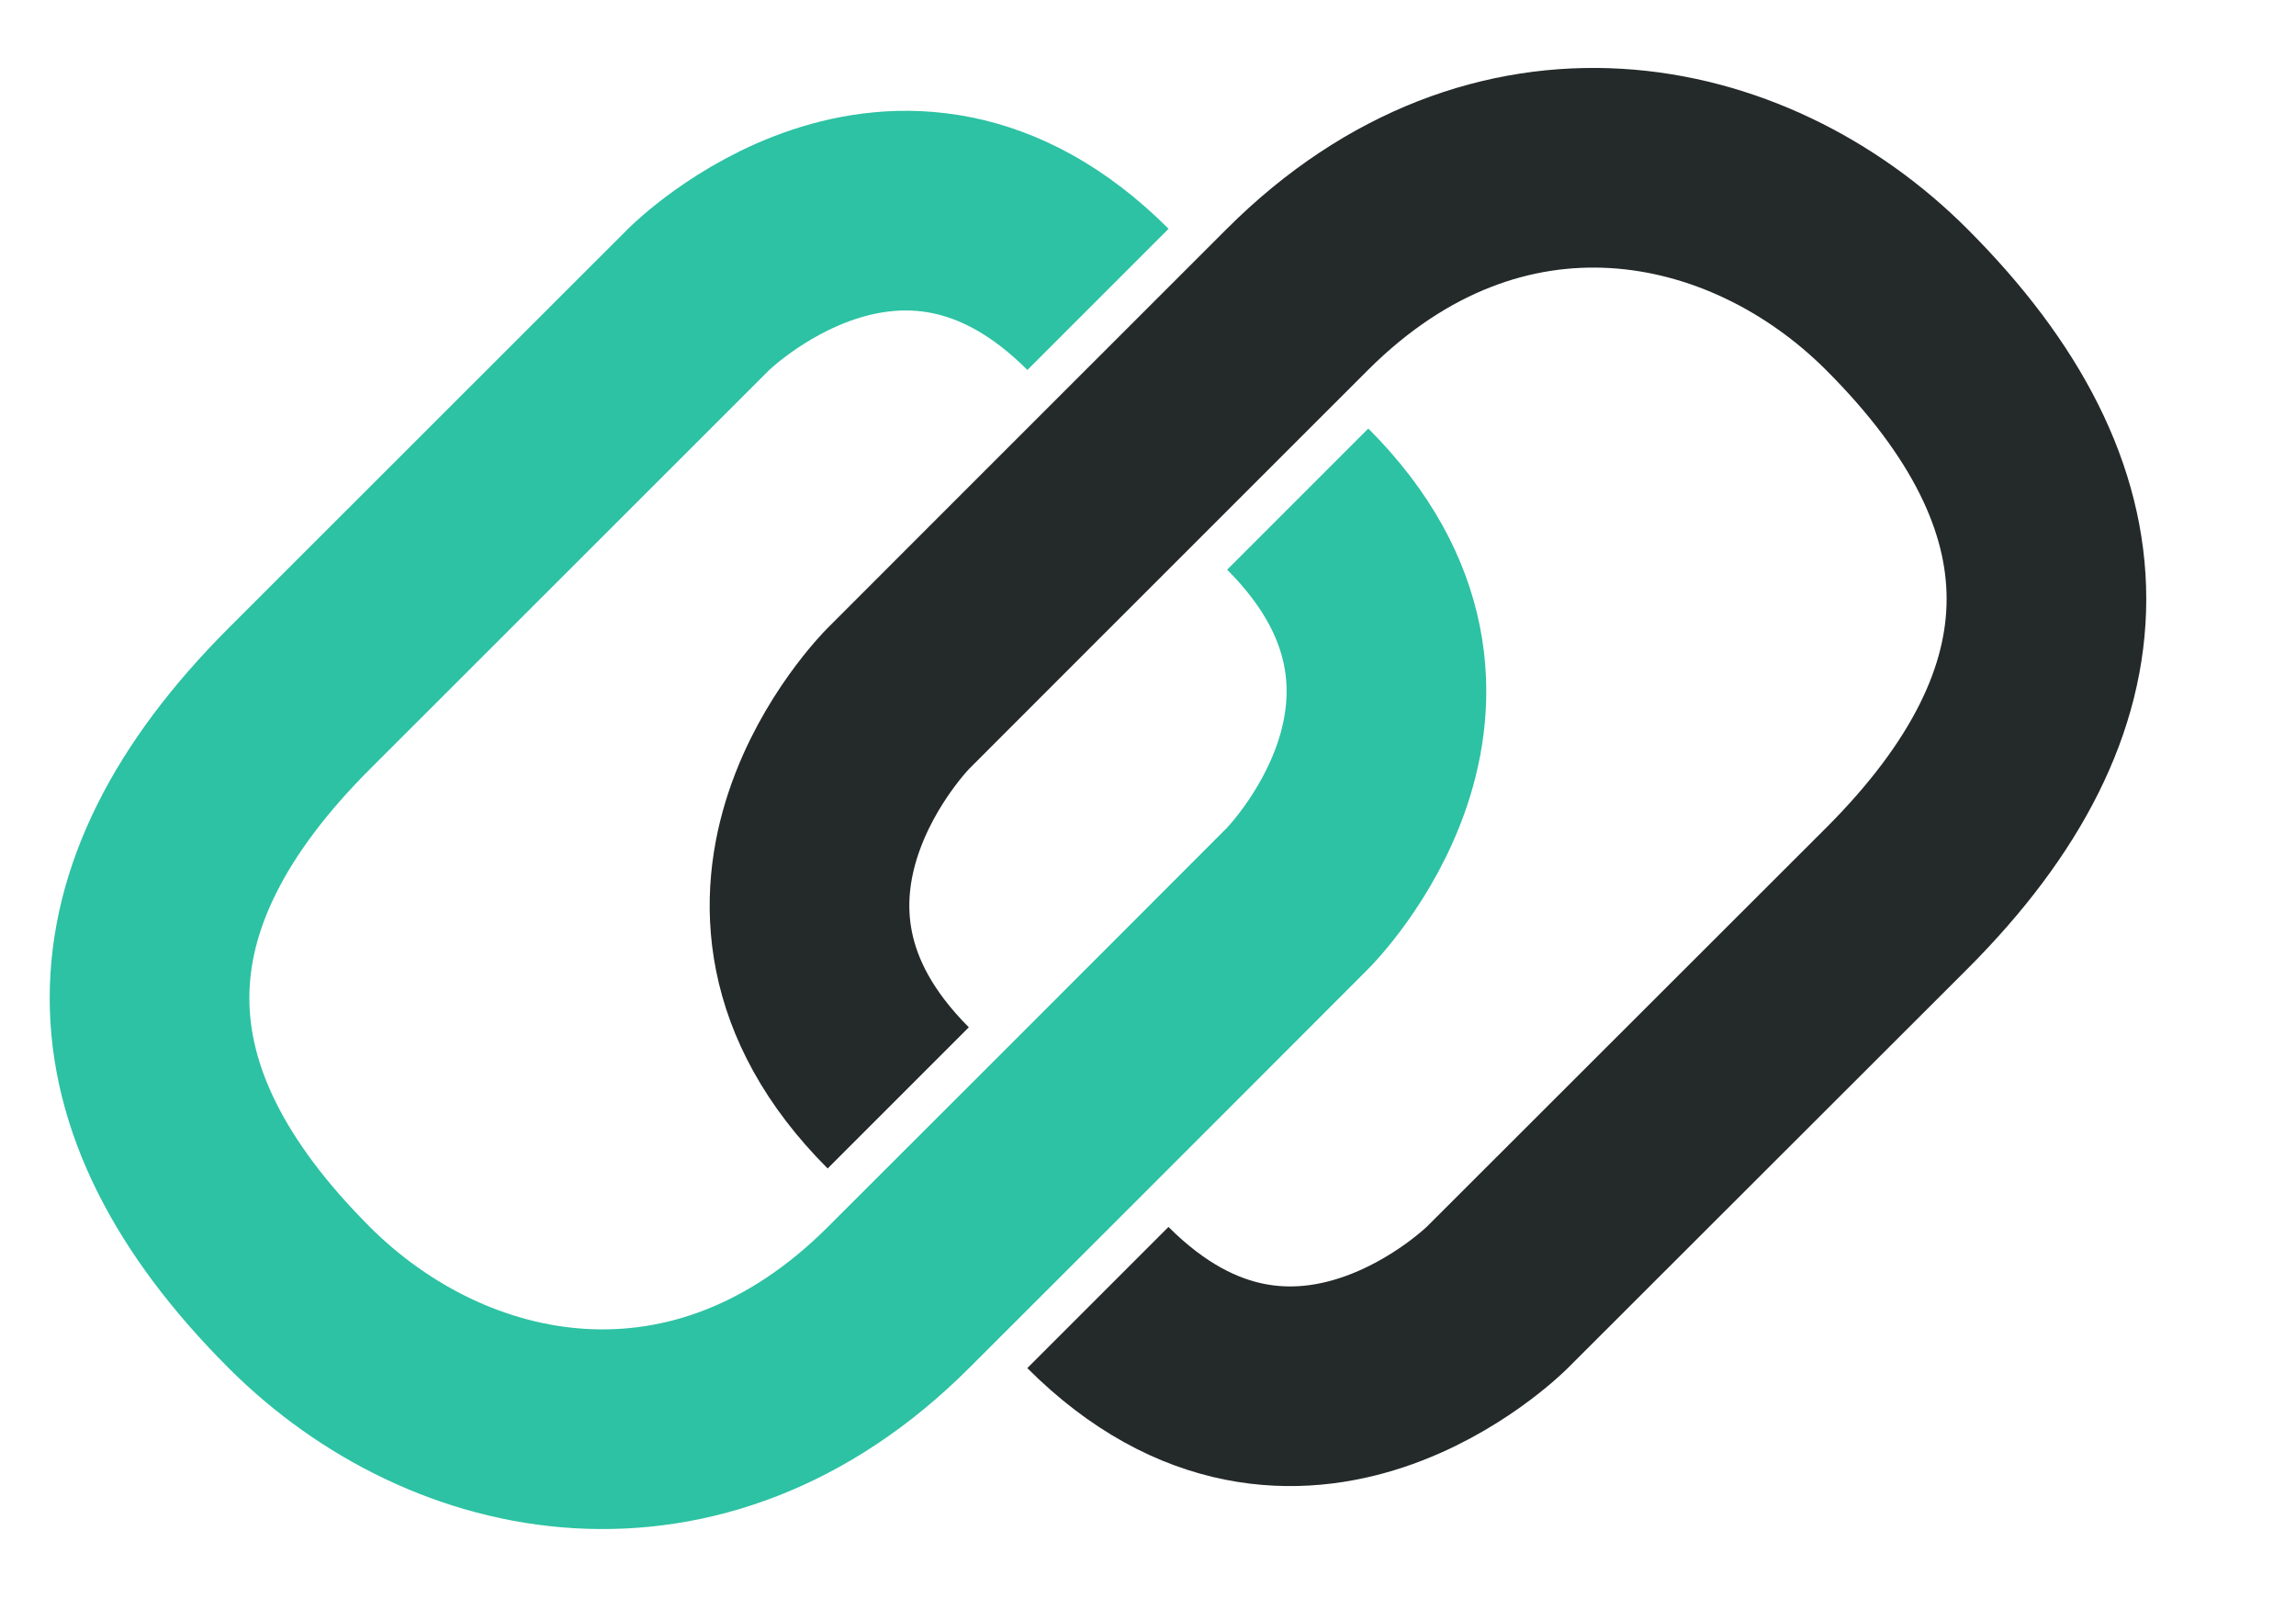
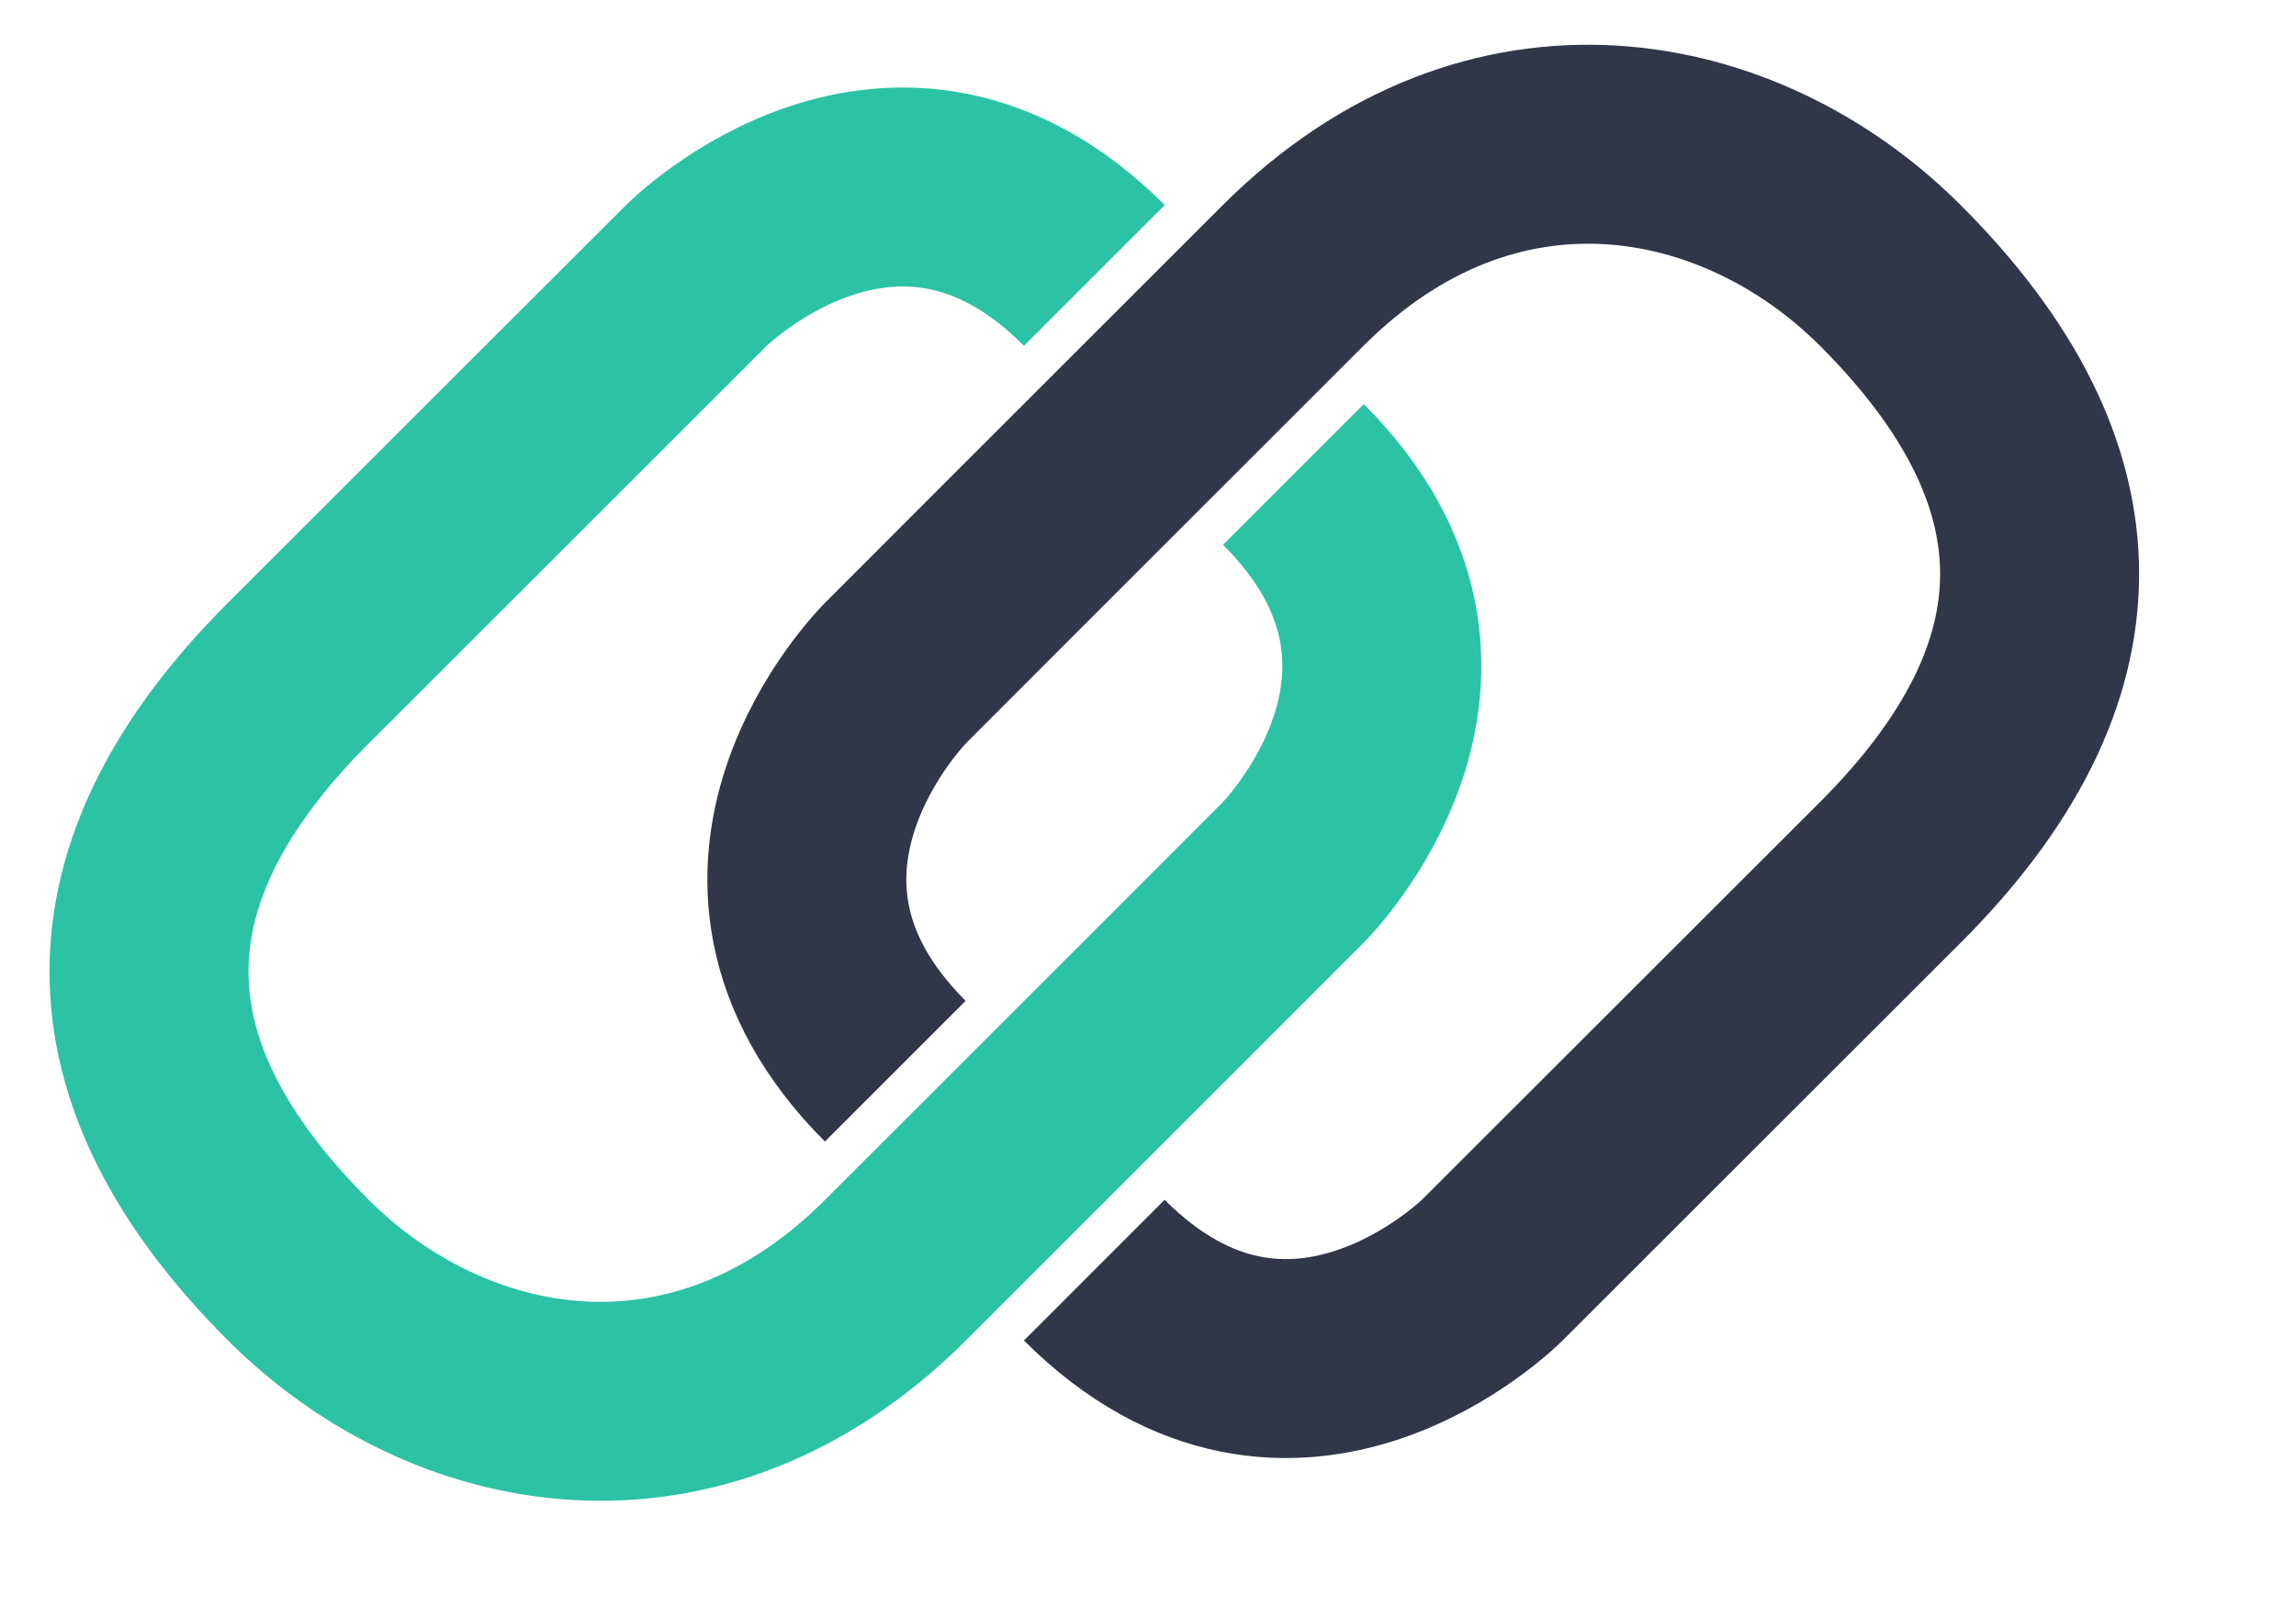
- <svg xmlns="http://www.w3.org/2000/svg" width="23" height="16" viewBox="0 0 23 16" fill="none">
-   <path d="M10.998 12.998C12.998 14.998 14.998 12.998 14.998 12.998L19 9C21 7 21 5 19 3C17.5 1.5 15 1 12.998 2.998C10.997 4.997 8.998 6.998 8.998 6.998C8.998 6.998 6.998 8.998 8.998 10.998" stroke="#242A29" stroke-width="2" />
-   <path d="M10.999 2.999C8.999 0.999 6.999 2.999 6.999 2.999L2.998 6.998C0.998 8.998 0.998 10.998 2.998 12.998C4.498 14.498 6.998 14.998 8.999 12.999C11.001 11.001 12.999 8.999 12.999 8.999C12.999 8.999 15 7 13 5" stroke="#2CC2A3" stroke-width="2" />
+ <svg xmlns="http://www.w3.org/2000/svg" width="30" height="21" viewBox="0 0 30 21" fill="none">
+   <path d="M14.298 16.598C16.898 19.198 19.498 16.598 19.498 16.598L24.7 11.4C27.3 8.8 27.3 6.2 24.7 3.6C22.75 1.65 19.5 1 16.898 3.598C14.296 6.196 11.698 8.798 11.698 8.798C11.698 8.798 9.098 11.398 11.698 13.998" stroke="#313749" stroke-width="2.6" />
+   <path d="M14.299 3.599C11.699 0.999 9.099 3.599 9.099 3.599L3.897 8.797C1.297 11.397 1.297 13.997 3.897 16.597C5.847 18.547 9.097 19.197 11.699 16.599C14.301 14.001 16.899 11.399 16.899 11.399C16.899 11.399 19.5 8.8 16.9 6.2" stroke="#2CC3A5" stroke-width="2.6" />
</svg>
